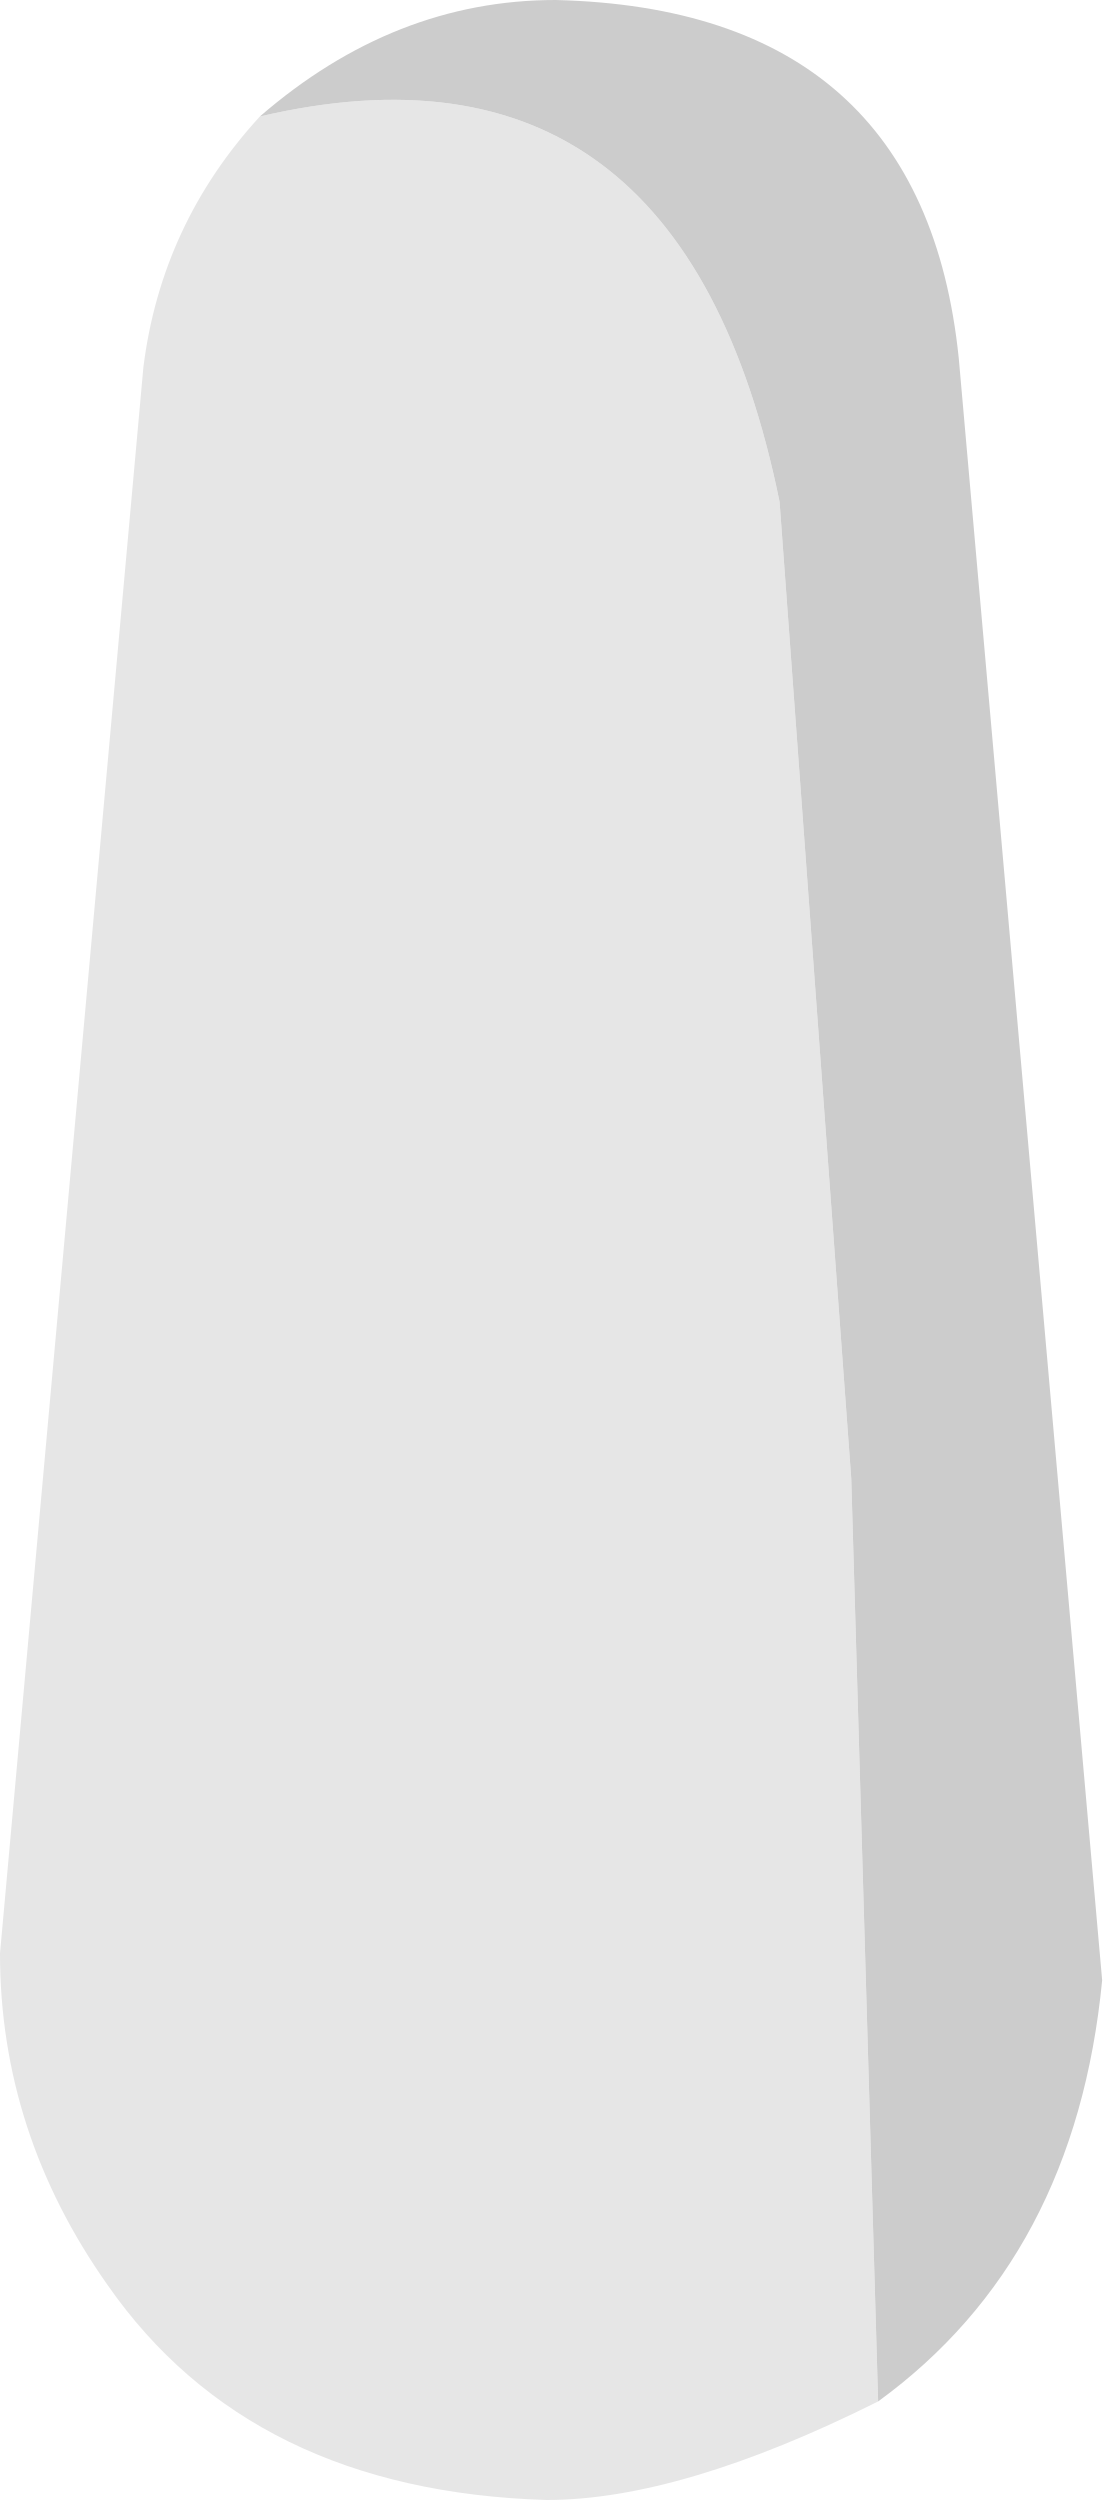
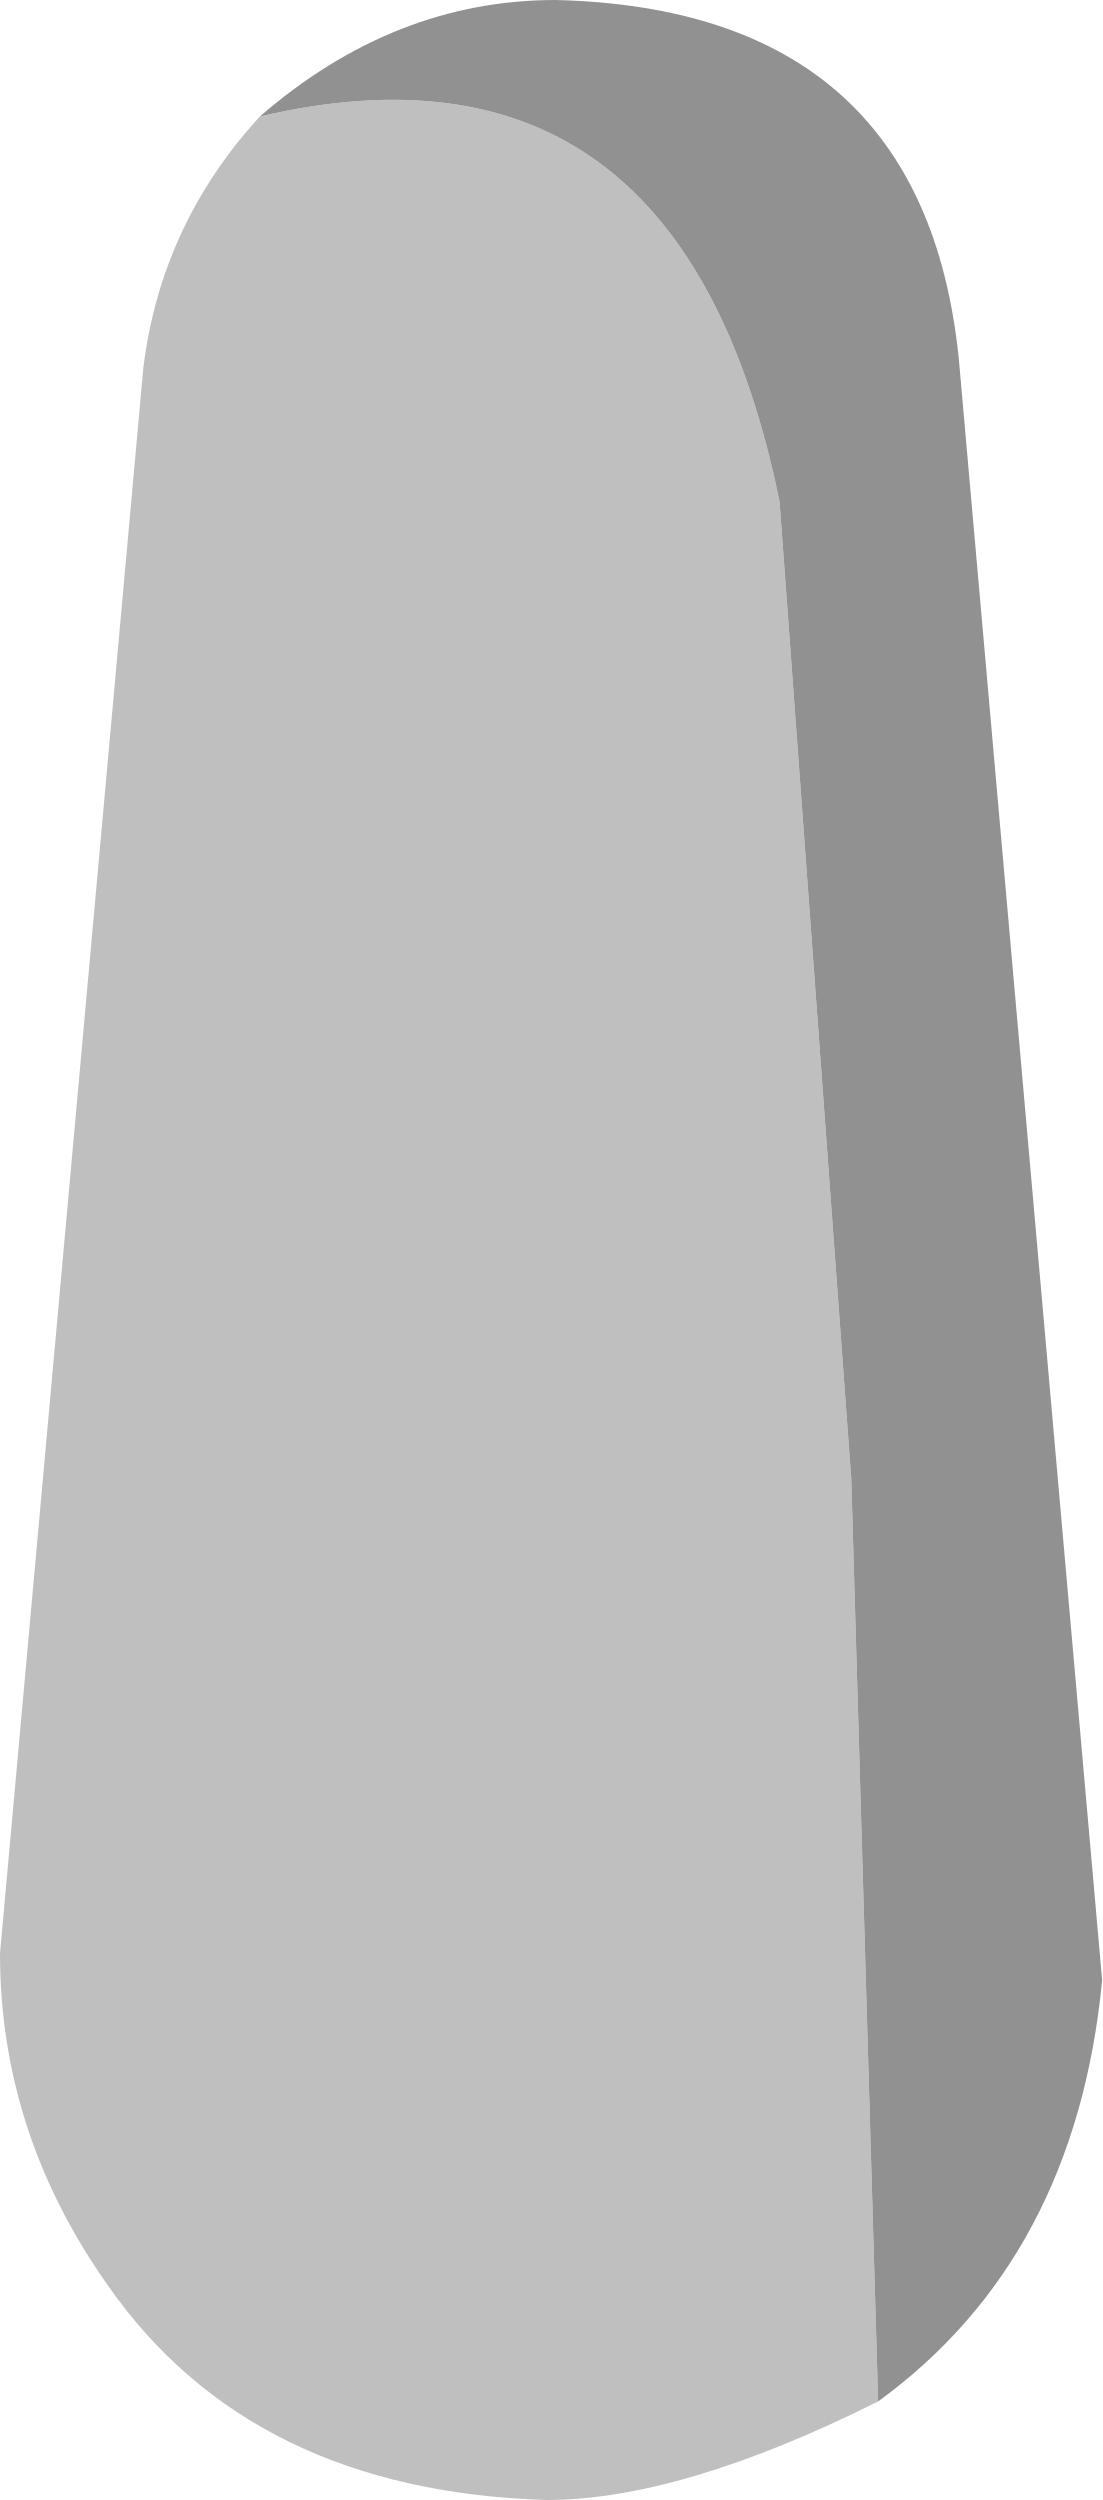
<svg xmlns="http://www.w3.org/2000/svg" height="55.8px" width="24.6px" version="1.1" id="svg8">
  <defs id="defs12" />
  <g transform="matrix(4.0, 0.0, 0.0, 4.0, 12.4, 27.8)" id="g6">
-     <path d="M-1.65 -6.3 Q0.7 -6.85 1.25 -4.15 L1.65 1.3 1.8 6.45 Q0.7 7.0 -0.05 7.0 -1.7 6.95 -2.5 5.8 -3.1 4.95 -3.1 3.95 L-2.3 -4.9 Q-2.2 -5.7 -1.65 -6.3" fill="#eba5dd" fill-rule="evenodd" stroke="none" id="path2" style="fill:#e6e6e6;fill-opacity:1" />
-     <path d="M-1.65 -6.3 Q-0.9 -6.95 0.0 -6.95 2.05 -6.9 2.25 -4.95 L3.05 4.1 Q2.9 5.65 1.8 6.45 L1.65 1.3 1.25 -4.15 Q0.7 -6.85 -1.65 -6.3" fill="#de6dc8" fill-rule="evenodd" stroke="none" id="path4" style="fill:#cccccc;fill-opacity:1" />
+     <path d="M-1.65 -6.3 Q0.7 -6.85 1.25 -4.15 L1.65 1.3 1.8 6.45 Q0.7 7.0 -0.05 7.0 -1.7 6.95 -2.5 5.8 -3.1 4.95 -3.1 3.95 L-2.3 -4.9 Q-2.2 -5.7 -1.65 -6.3" fill="#eba5dd" fill-rule="evenodd" stroke="none" id="path2" style="fill:#bfbfbf;fill-opacity:1" />
+     <path d="M-1.65 -6.3 Q-0.9 -6.95 0.0 -6.95 2.05 -6.9 2.25 -4.95 L3.05 4.1 Q2.9 5.65 1.8 6.45 L1.65 1.3 1.25 -4.15 Q0.7 -6.85 -1.65 -6.3" fill="#de6dc8" fill-rule="evenodd" stroke="none" id="path4" style="fill:#919191;fill-opacity:1" />
  </g>
</svg>
